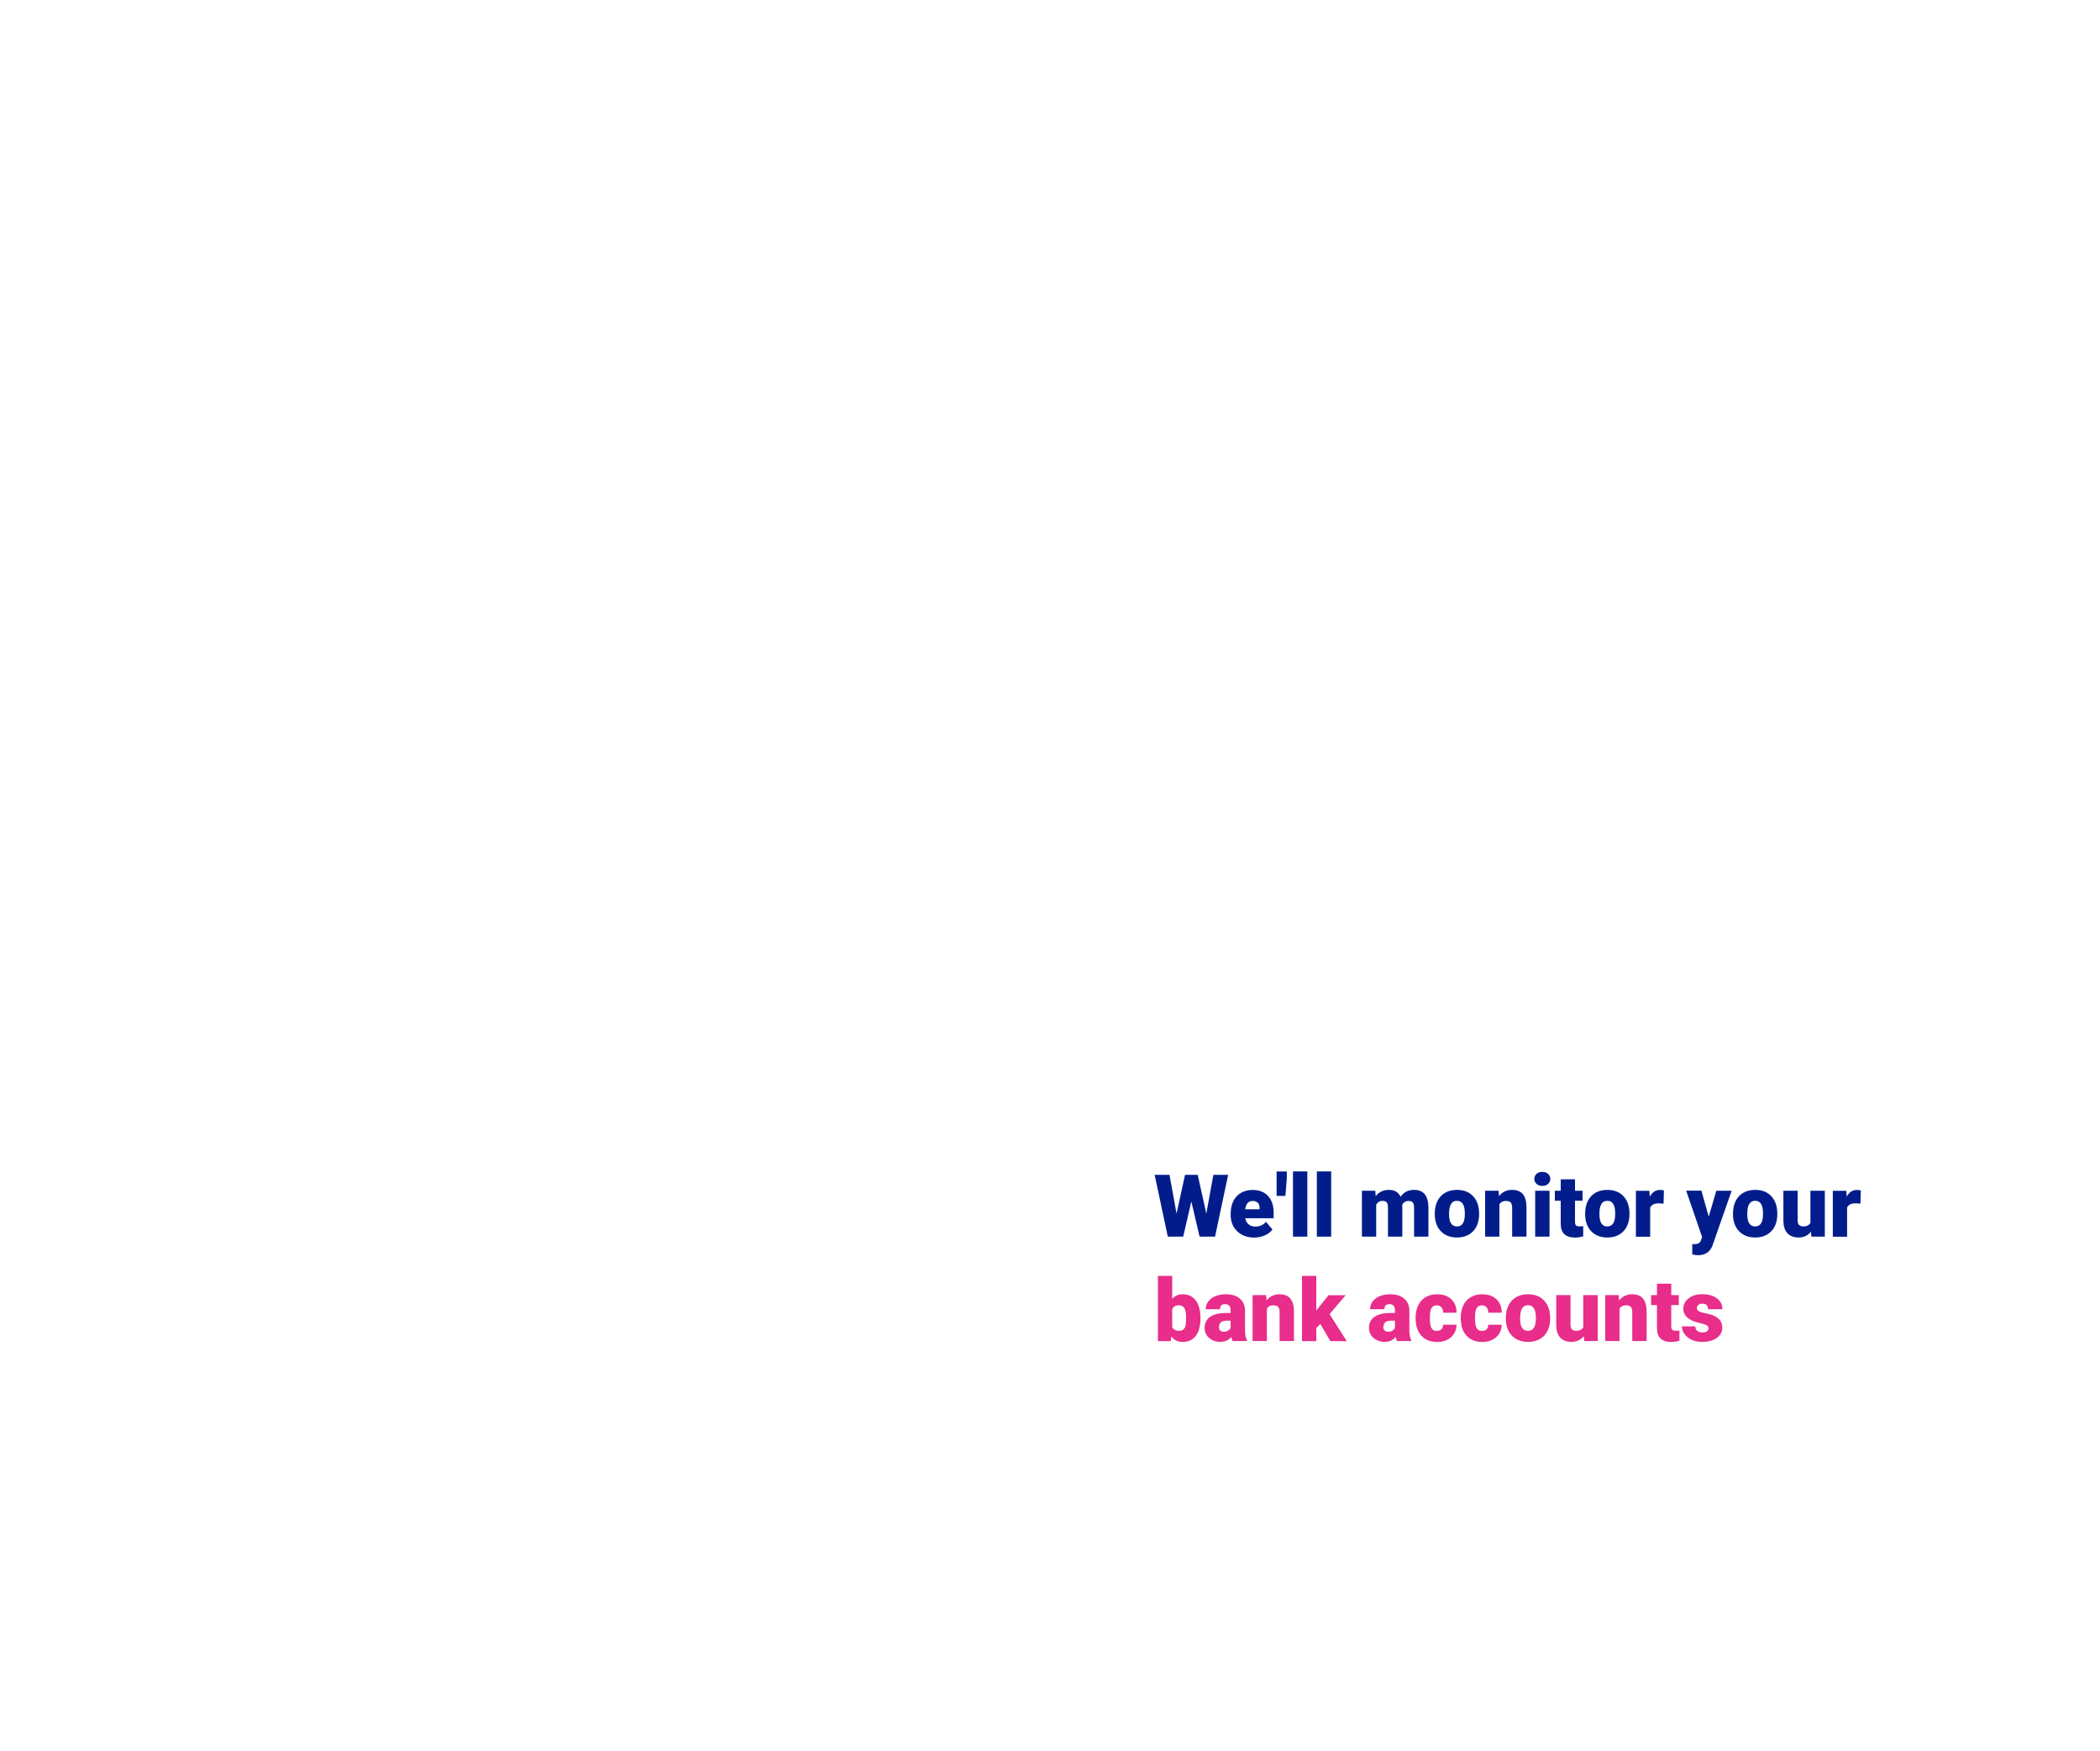
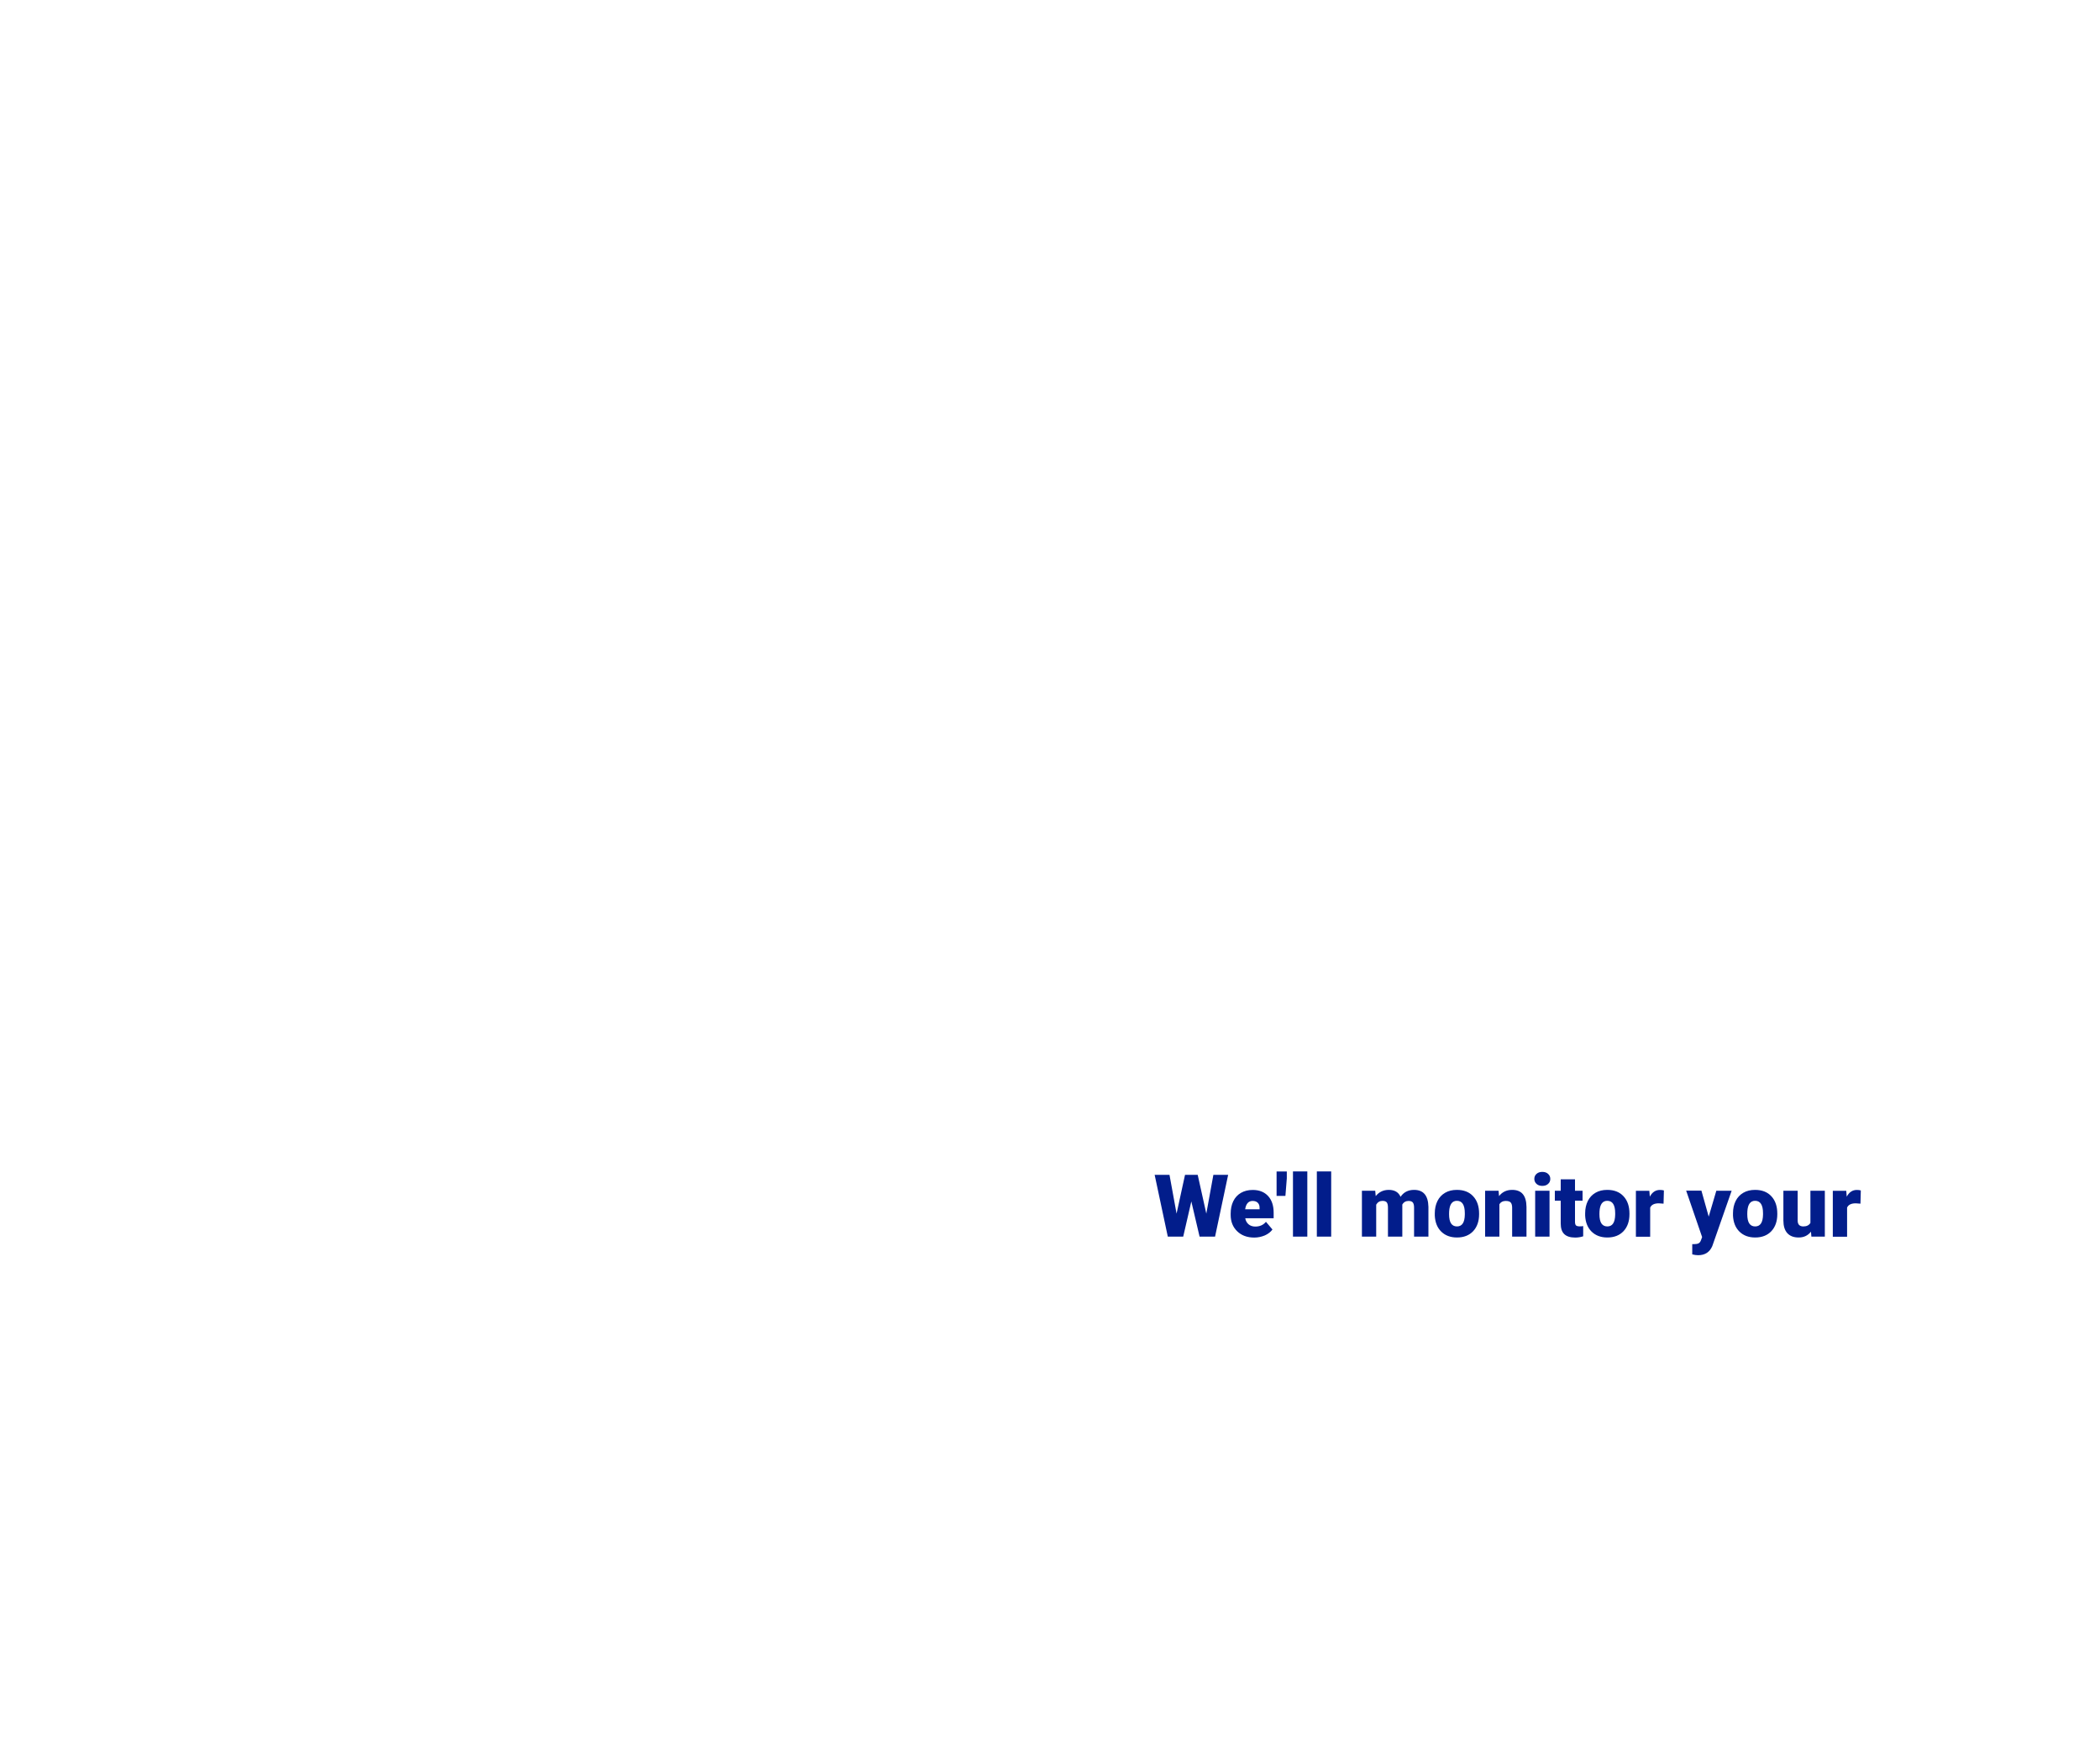
<svg xmlns="http://www.w3.org/2000/svg" id="Layer_1" viewBox="0 0 300 250">
-   <style>.st0{fill:#021d8b}.st1{fill:#e82d8a}</style>
+   <style>.st0{fill:#021d8b}</style>
  <path class="st0" d="M172.33 173.33l1.01-5.54h2.11l-1.87 8.83h-2.21l-1.18-5.03-1.16 5.03h-2.2l-1.88-8.83h2.12l1.01 5.54 1.21-5.54h1.81l1.23 5.54zM179.18 176.75c-1.01 0-1.82-.3-2.44-.9s-.93-1.38-.93-2.34v-.17c0-.67.12-1.26.37-1.78.25-.51.61-.91 1.09-1.19.48-.28 1.04-.42 1.7-.42.92 0 1.65.29 2.18.86.53.57.8 1.37.8 2.39v.79h-4.06c.07.37.23.66.48.87.25.21.57.32.96.32.65 0 1.15-.23 1.52-.68l.93 1.1c-.25.35-.62.63-1.08.84-.48.2-.98.31-1.52.31zm-.23-5.23c-.6 0-.95.4-1.07 1.19h2.06v-.16c.01-.33-.07-.58-.25-.76-.17-.18-.42-.27-.74-.27zM183.83 168.29l-.2 2.51h-1.26v-3.49h1.46v.98zM186.76 176.62h-2.05v-9.32h2.05v9.32zM190.17 176.62h-2.05v-9.32h2.05v9.32zM196.46 170.06l.07.77c.47-.59 1.09-.89 1.87-.89.83 0 1.39.33 1.68.99.44-.66 1.09-.99 1.93-.99 1.33 0 2.01.8 2.05 2.41v4.27h-2.05v-4.14c0-.34-.06-.58-.17-.73-.11-.15-.32-.23-.62-.23-.4 0-.71.18-.9.54l.01.08v4.48h-2.05v-4.13c0-.34-.05-.59-.16-.75-.11-.15-.32-.23-.62-.23-.39 0-.69.18-.9.54v4.57h-2.04v-6.56h1.9zM204.97 173.28c0-.66.13-1.24.38-1.75s.62-.9 1.1-1.18c.48-.28 1.04-.41 1.68-.41.98 0 1.76.3 2.32.91.57.61.85 1.44.85 2.48v.07c0 1.02-.28 1.83-.85 2.44-.57.6-1.34.9-2.31.9-.93 0-1.68-.28-2.25-.84s-.87-1.32-.92-2.28v-.34zm2.04.13c0 .61.1 1.05.29 1.33s.47.42.84.42c.73 0 1.1-.56 1.12-1.68v-.21c0-1.18-.38-1.77-1.13-1.77-.68 0-1.05.51-1.11 1.52l-.01.39zM214.08 170.06l.07.77c.45-.59 1.08-.89 1.87-.89.68 0 1.19.2 1.53.61.34.41.51 1.02.52 1.84v4.23h-2.05v-4.14c0-.33-.07-.58-.2-.73-.13-.16-.38-.23-.73-.23-.4 0-.7.16-.89.47v4.63h-2.04v-6.56h1.92zM219.19 168.37c0-.29.1-.53.32-.72.21-.19.48-.28.82-.28s.61.09.82.28c.21.19.32.42.32.72s-.1.53-.32.72c-.21.19-.48.28-.82.28s-.61-.09-.82-.28a.934.934 0 0 1-.32-.72zm2.17 8.25h-2.05v-6.56h2.05v6.56zM225 168.43v1.63h1.08v1.42H225v3c0 .25.04.42.13.52.09.1.27.15.53.15.2 0 .37-.01.51-.04v1.46c-.37.12-.75.18-1.15.18-.7 0-1.22-.17-1.56-.5s-.5-.83-.5-1.51v-3.26h-.84v-1.42h.84v-1.63H225zM226.45 173.28c0-.66.13-1.24.38-1.75s.62-.9 1.1-1.18 1.04-.41 1.68-.41c.98 0 1.76.3 2.32.91.57.61.85 1.44.85 2.48v.07c0 1.02-.28 1.83-.85 2.44-.57.6-1.34.9-2.31.9-.93 0-1.68-.28-2.25-.84s-.87-1.32-.92-2.28v-.34zm2.04.13c0 .61.1 1.05.29 1.33.19.28.47.42.84.42.73 0 1.1-.56 1.12-1.68v-.21c0-1.18-.38-1.77-1.13-1.77-.68 0-1.05.51-1.11 1.52l-.01.39zM237.65 171.91l-.67-.05c-.64 0-1.06.2-1.24.61v4.16h-2.04v-6.56h1.92l.07.84c.34-.64.82-.96 1.44-.96.22 0 .41.02.57.07l-.05 1.89zM244.1 173.76l1.09-3.7h2.19l-2.68 7.66-.1.28c-.38.85-1.05 1.27-2.01 1.27-.27 0-.55-.04-.84-.12v-1.46h.25c.29 0 .51-.04.66-.12.15-.08.26-.23.34-.45l.16-.44-2.28-6.63h2.18l1.04 3.71zM247.57 173.28c0-.66.13-1.24.38-1.75s.62-.9 1.1-1.18 1.04-.41 1.68-.41c.98 0 1.76.3 2.32.91.57.61.85 1.44.85 2.48v.07c0 1.02-.28 1.83-.85 2.44-.57.6-1.34.9-2.31.9-.93 0-1.68-.28-2.25-.84s-.87-1.32-.92-2.28v-.34zm2.04.13c0 .61.1 1.05.29 1.33s.47.42.84.42c.73 0 1.1-.56 1.12-1.68v-.21c0-1.18-.38-1.77-1.13-1.77-.68 0-1.05.51-1.11 1.52l-.01.39zM258.71 175.91c-.43.55-1.02.83-1.75.83-.72 0-1.26-.21-1.64-.63-.37-.42-.55-1.02-.55-1.8v-4.25h2.04v4.26c0 .56.27.84.82.84.47 0 .8-.17 1-.5v-4.6h2.06v6.56h-1.92l-.06-.71zM265.78 171.91l-.67-.05c-.64 0-1.06.2-1.24.61v4.16h-2.04v-6.56h1.92l.07.84c.34-.64.82-.96 1.44-.96.22 0 .41.02.57.07l-.05 1.89z" />
-   <path class="st1" d="M171.49 188.31c0 1.08-.22 1.9-.67 2.48-.44.58-1.07.87-1.88.87-.67 0-1.21-.26-1.61-.79l-.08.67h-1.83v-9.32h2.04v3.28c.38-.43.87-.65 1.47-.65.82 0 1.45.29 1.89.88.44.59.67 1.41.67 2.47v.11zm-2.05-.14c0-.63-.08-1.08-.25-1.35-.17-.27-.43-.4-.77-.4-.46 0-.78.18-.96.53v2.6c.17.35.5.52.97.52.48 0 .79-.23.92-.7.06-.23.09-.63.09-1.2zM176.09 191.53c-.07-.13-.14-.33-.19-.59-.38.47-.9.71-1.58.71-.62 0-1.14-.19-1.58-.56-.43-.37-.65-.84-.65-1.41 0-.71.26-1.25.79-1.61.53-.36 1.29-.55 2.29-.55h.63v-.35c0-.61-.26-.91-.78-.91-.49 0-.73.24-.73.72h-2.04c0-.63.27-1.15.81-1.54.54-.4 1.23-.59 2.07-.59s1.5.2 1.98.61c.49.41.73.97.75 1.68v2.91c.01.6.1 1.06.28 1.38v.1h-2.05zm-1.28-1.33c.25 0 .47-.05.63-.16.17-.11.29-.23.36-.37v-1.05h-.59c-.71 0-1.07.32-1.07.96 0 .19.06.34.19.45.12.11.28.17.48.17zM180.86 184.97l.07.77c.45-.59 1.08-.89 1.87-.89.68 0 1.19.2 1.53.61.34.41.51 1.02.52 1.84v4.23h-2.05v-4.14c0-.33-.07-.58-.2-.73s-.38-.23-.73-.23c-.4 0-.7.16-.89.47v4.63h-2.04v-6.56h1.92zM188.62 189.09l-.58.58v1.87H186v-9.32h2.04v4.95l.21-.27 1.54-1.92h2.45l-2.3 2.7 2.45 3.86h-2.34l-1.43-2.45zM199.57 191.53c-.07-.13-.14-.33-.19-.59-.38.47-.9.71-1.58.71-.62 0-1.14-.19-1.58-.56-.43-.37-.65-.84-.65-1.41 0-.71.26-1.25.79-1.61.53-.36 1.29-.55 2.29-.55h.63v-.35c0-.61-.26-.91-.78-.91-.49 0-.73.24-.73.72h-2.04c0-.63.27-1.15.81-1.54.54-.4 1.23-.59 2.07-.59s1.5.2 1.98.61c.49.41.73.97.75 1.68v2.91c.01.6.1 1.06.28 1.38v.1h-2.05zm-1.28-1.33c.25 0 .47-.05.63-.16.17-.11.29-.23.36-.37v-1.05h-.59c-.71 0-1.07.32-1.07.96 0 .19.06.34.19.45.13.11.29.17.48.17zM205.25 190.08c.29 0 .51-.08.67-.23.16-.16.23-.37.23-.65h1.92c0 .72-.26 1.31-.77 1.77-.52.46-1.18.69-1.99.69-.95 0-1.71-.3-2.26-.9-.55-.6-.82-1.43-.82-2.49v-.08c0-.66.12-1.25.37-1.76.24-.51.6-.9 1.06-1.17s1.01-.41 1.64-.41c.85 0 1.53.24 2.03.71s.75 1.11.75 1.92h-1.92c0-.34-.08-.6-.25-.78-.17-.18-.39-.27-.67-.27-.53 0-.84.34-.93 1.01-.03.21-.04.51-.04.89 0 .66.08 1.12.24 1.37.14.25.39.38.74.38zM211.7 190.08c.29 0 .51-.08.67-.23.16-.16.23-.37.23-.65h1.92c0 .72-.26 1.31-.77 1.77-.52.46-1.18.69-1.99.69-.95 0-1.71-.3-2.26-.9-.55-.6-.82-1.43-.82-2.49v-.08c0-.66.12-1.25.37-1.76.24-.51.6-.9 1.06-1.17.46-.27 1.01-.41 1.64-.41.85 0 1.53.24 2.03.71.5.47.75 1.11.75 1.92h-1.92c0-.34-.08-.6-.25-.78-.17-.18-.39-.27-.67-.27-.53 0-.84.34-.93 1.01-.03.21-.04.51-.04.89 0 .66.08 1.12.24 1.37.15.25.4.38.74.38zM215.12 188.19c0-.66.13-1.24.38-1.75s.62-.9 1.1-1.18 1.04-.41 1.68-.41c.98 0 1.76.3 2.32.91.57.61.85 1.44.85 2.48v.07c0 1.02-.28 1.83-.85 2.44-.57.6-1.34.9-2.31.9-.93 0-1.68-.28-2.25-.84-.57-.56-.87-1.32-.92-2.28v-.34zm2.04.13c0 .61.1 1.05.29 1.33.19.28.47.42.84.42.73 0 1.1-.56 1.12-1.68v-.21c0-1.18-.38-1.77-1.13-1.77-.68 0-1.05.51-1.11 1.52l-.01.39zM226.26 190.82c-.43.55-1.02.83-1.75.83-.72 0-1.26-.21-1.64-.63-.37-.42-.55-1.02-.55-1.8v-4.25h2.04v4.26c0 .56.27.84.82.84.47 0 .8-.17 1-.5v-4.6h2.06v6.56h-1.92l-.06-.71zM231.24 184.97l.07.77c.45-.59 1.08-.89 1.87-.89.68 0 1.19.2 1.53.61.34.41.51 1.02.52 1.84v4.23h-2.05v-4.14c0-.33-.07-.58-.2-.73-.13-.16-.38-.23-.73-.23-.4 0-.7.16-.89.47v4.63h-2.04v-6.56h1.92zM238.75 183.34v1.63h1.08v1.42h-1.08v3c0 .25.04.42.13.52.09.1.27.15.53.15.2 0 .37-.01.51-.04v1.46c-.37.12-.75.18-1.15.18-.7 0-1.22-.17-1.56-.5-.34-.33-.5-.83-.5-1.51v-3.26h-.84v-1.42h.84v-1.63h2.04zM244.07 189.69c0-.17-.09-.31-.27-.42s-.53-.21-1.04-.33-.93-.26-1.26-.45c-.33-.18-.58-.41-.76-.67s-.26-.56-.26-.9c0-.6.25-1.1.75-1.49s1.15-.59 1.95-.59c.87 0 1.56.2 2.09.59.53.39.79.91.79 1.55H244c0-.53-.28-.79-.83-.79-.21 0-.39.06-.54.18s-.22.27-.22.45.09.33.27.44c.18.11.46.21.85.28.39.07.73.16 1.03.26.99.34 1.48.95 1.48 1.83 0 .6-.27 1.09-.8 1.46-.53.38-1.22.56-2.07.56-.56 0-1.06-.1-1.5-.3-.44-.2-.78-.48-1.03-.82-.25-.35-.37-.71-.37-1.1h1.91c.01.3.11.52.3.66s.44.21.75.21c.28 0 .49-.06.63-.17.14-.11.21-.26.21-.44z" />
</svg>
